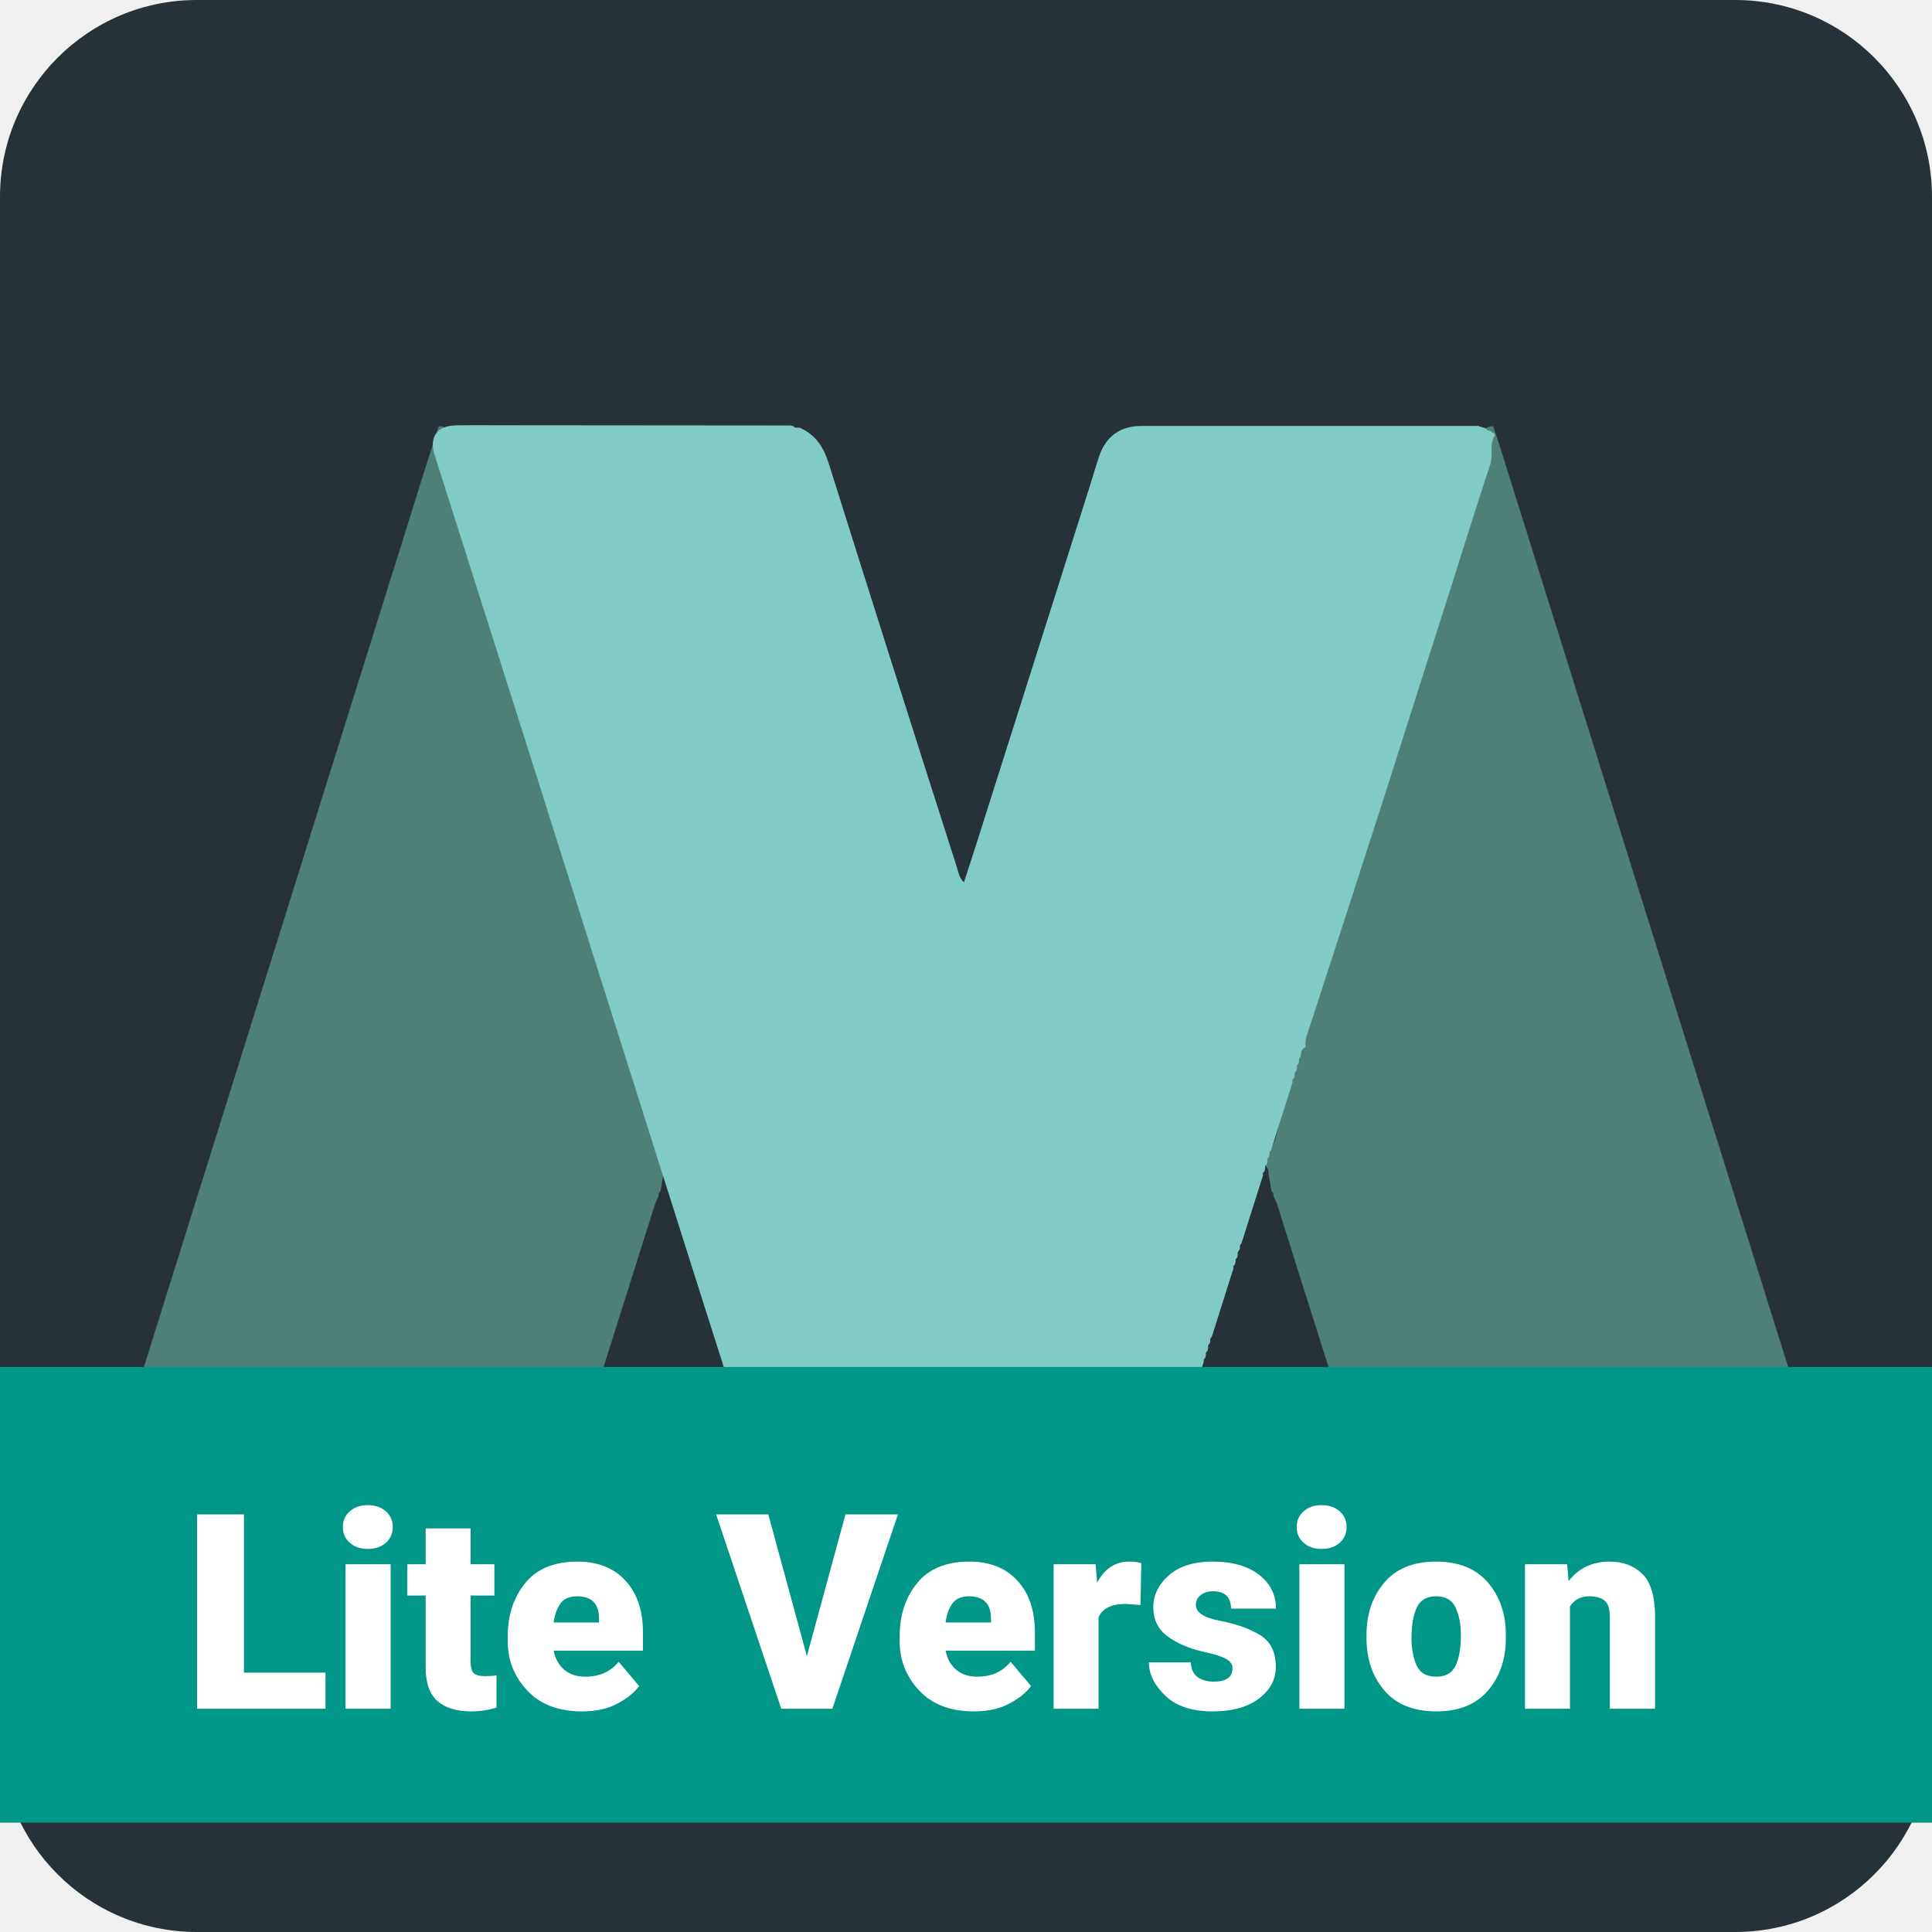
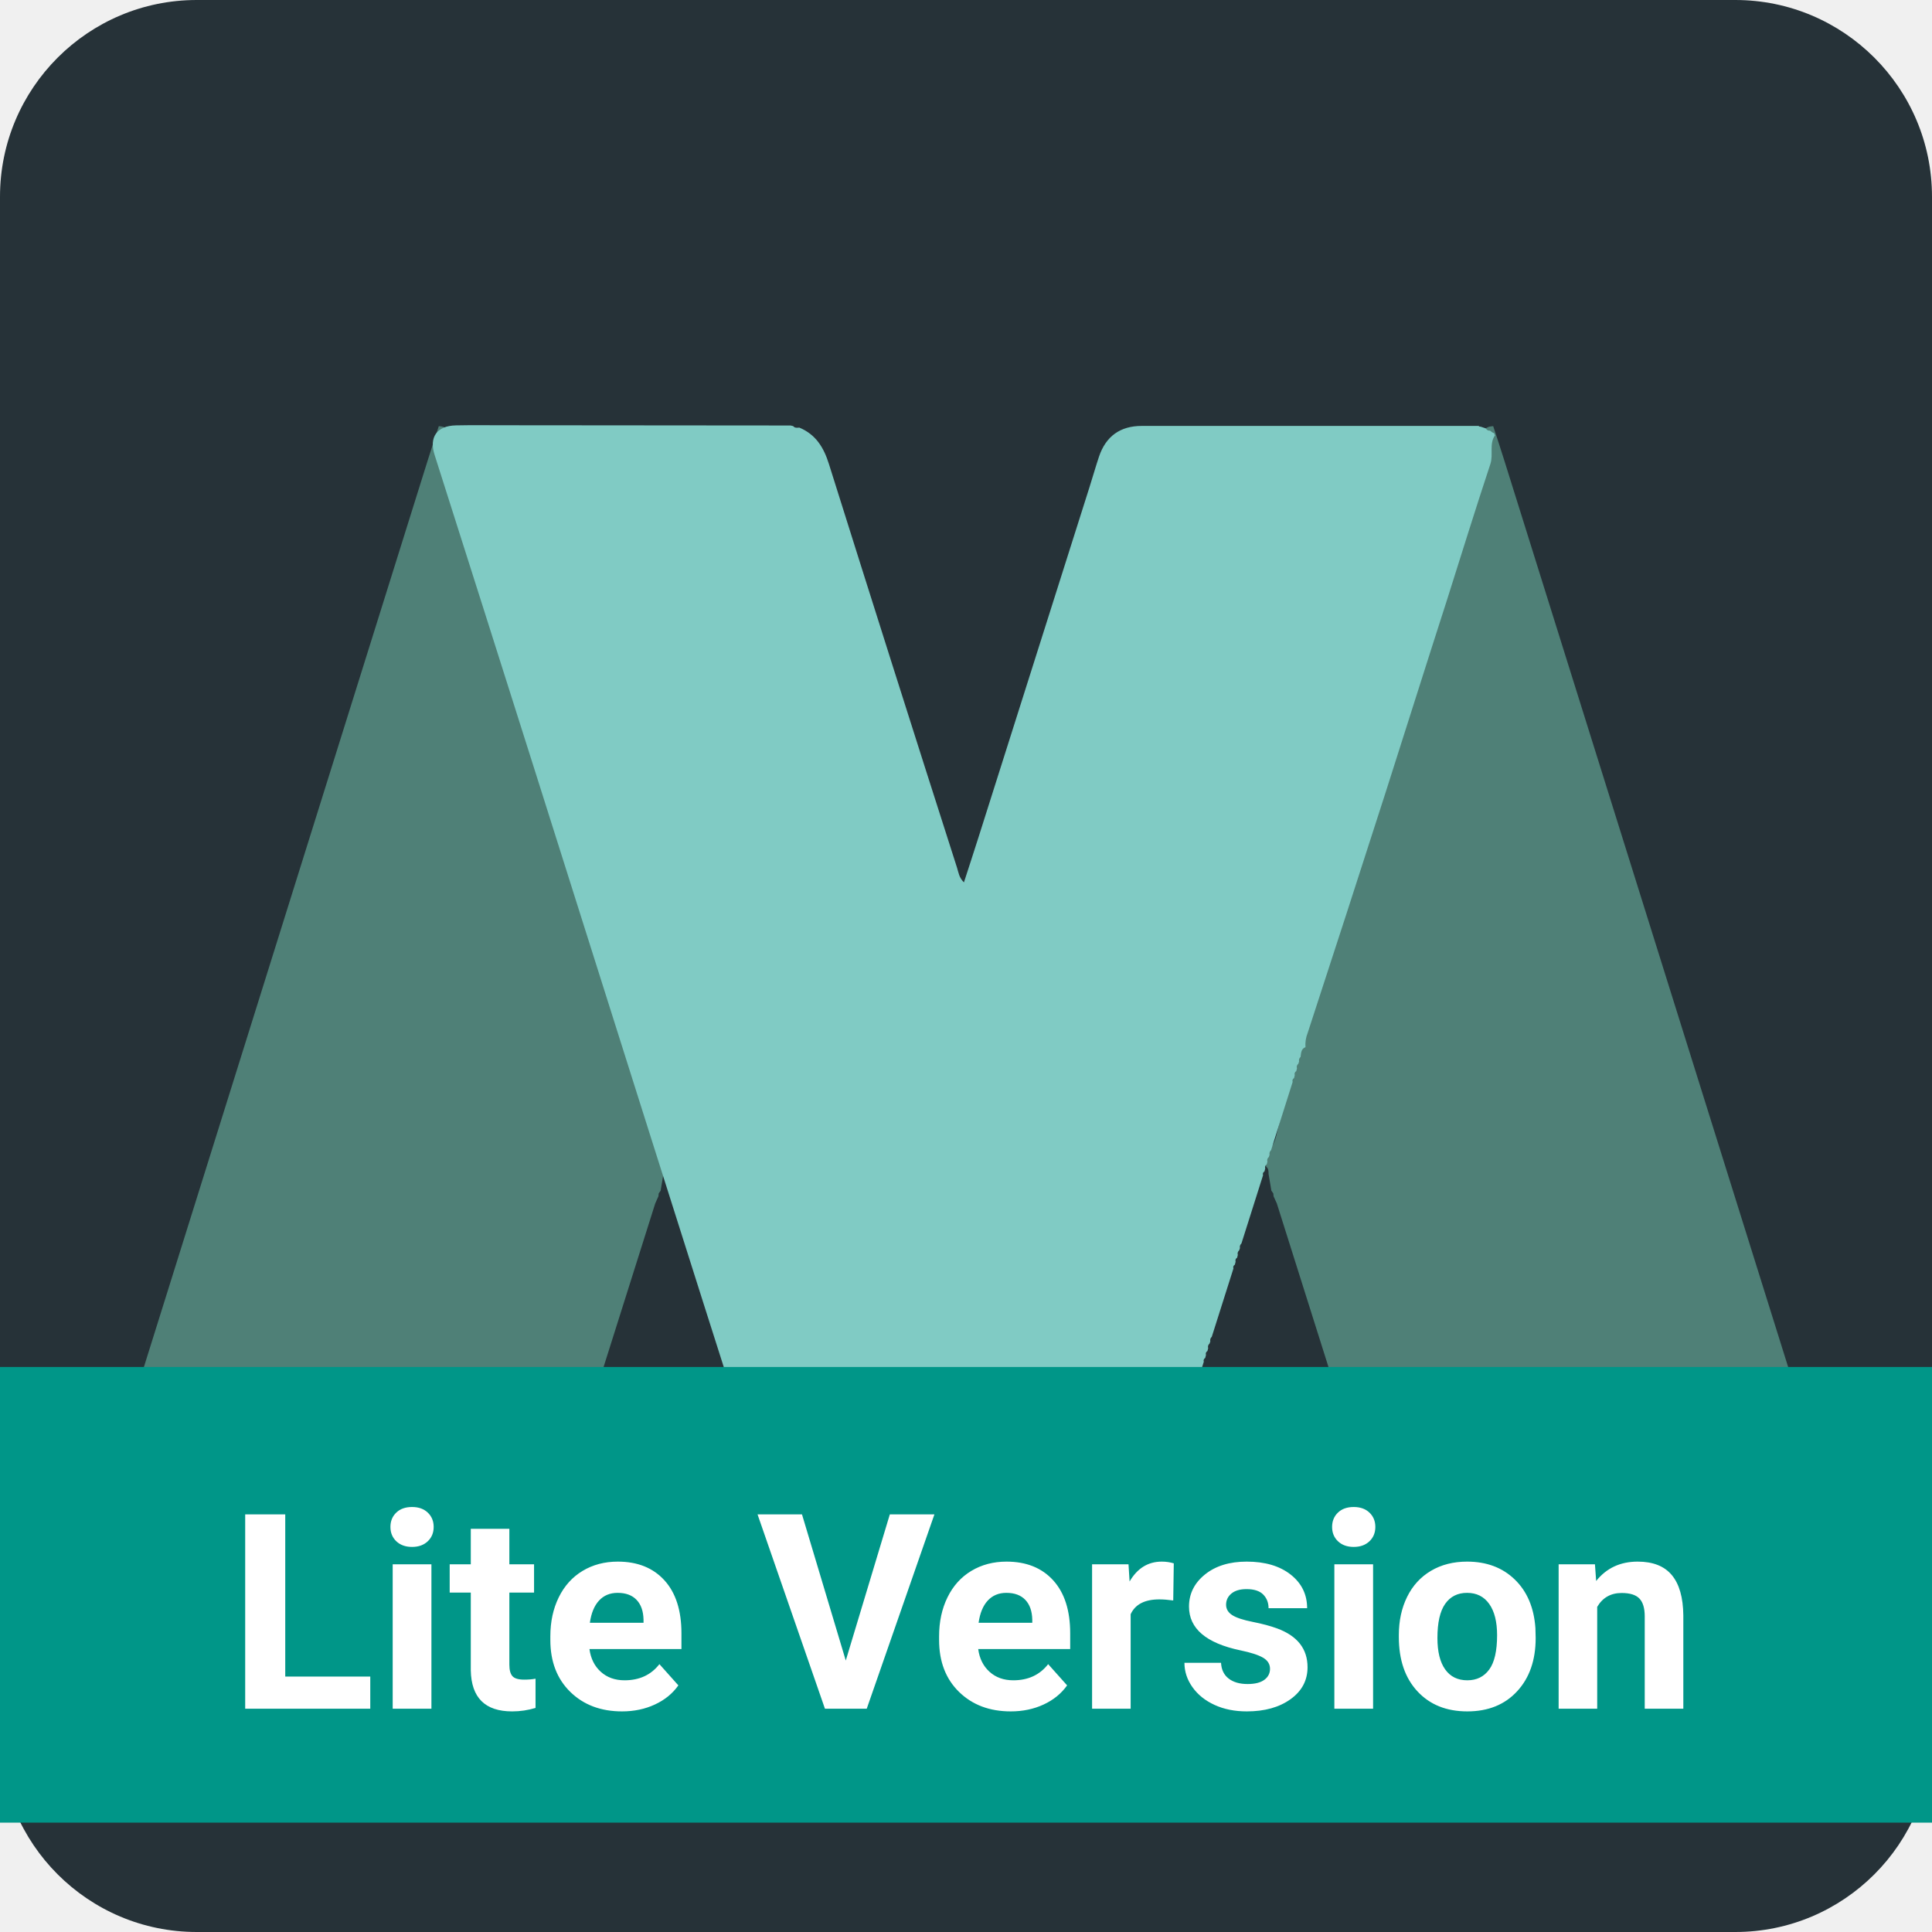
<svg xmlns="http://www.w3.org/2000/svg" viewBox="0 0 848 848">
  <g>
    <path fill="#263238" d="M 86.35 0 L 761.65 0 C 809.308 0 848 38.692 848 86.35 L 848 761.65 C 848 809.308 809.308 848 761.65 848 L 86.35 848 C 38.692 848 0 809.308 0 761.65 L 0 86.35 C 0 38.692 38.692 0 86.35 0 Z" />
    <path d=" M 559 525.07 L 558.87 523.8 L 558.04 522.63 L 556.8 515.26 C 556.8 514.08 556.8 512.88 555.74 512.07 L 555.66 511.65 C 555.66 510.48 555.66 509.29 554.59 508.47 L 554.05 508.28 L 554.05 506.21 C 557.91 505 559.43 501.75 560.25 498.21 C 564 482.28 569.78 466.94 573.78 451.1 C 575.42 444.6 578.86 438.82 579.72 431.96 C 580.525 425.33 582.29 418.852 584.96 412.73 C 589.25 403.11 591.31 392.87 594.36 382.92 C 598.15 370.55 600.36 357.66 604.67 345.48 C 610.56 328.59 614 310.94 620 294 C 624.06 282.51 626.92 270.59 630.72 259 C 633.9 249.29 636.72 239.42 639.57 229.68 C 643.38 216.5 646.96 203.21 650.94 190.05 C 651.67 187.62 653.34 187.18 655.4 187.05 C 657.04 192.05 658.72 197.13 660.3 202.19 Q 729.71 423.84 799.1 645.5 C 802.05 654.92 797.76 660.73 787.52 660.81 C 771.47 660.95 755.41 660.81 739.36 660.81 L 621.36 660.81 C 607.36 660.81 600.75 655.89 596.44 642.25 Q 578.44 585.25 560.44 528.25 C 560 527.2 559.45 526.15 559 525.07 Z " fill="#4f8077" />
    <path d=" M 289 525.07 L 289.13 523.8 L 289.96 522.63 L 291.2 515.26 C 291.2 514.08 291.2 512.88 292.26 512.07 L 292.34 511.65 C 292.34 510.48 292.34 509.29 293.41 508.47 L 293.95 508.28 L 293.95 506.21 C 290.09 505 288.57 501.75 287.75 498.21 C 284 482.28 278.22 466.94 274.22 451.1 C 272.58 444.6 269.14 438.82 268.28 431.96 C 267.475 425.33 265.71 418.852 263.04 412.73 C 258.75 403.11 256.69 392.87 253.64 382.92 C 249.85 370.55 247.64 357.66 243.33 345.48 C 237.44 328.59 234 310.94 228 294 C 223.94 282.51 221.08 270.59 217.28 259 C 214.1 249.29 211.28 239.42 208.43 229.68 C 204.62 216.5 201.04 203.21 197.06 190.05 C 196.33 187.62 194.66 187.18 192.6 187.05 C 190.96 192.05 189.28 197.13 187.7 202.19 Q 118.3 423.88 48.91 645.53 C 46 655 50.25 660.76 60.49 660.85 C 76.54 660.99 92.6 660.85 108.65 660.85 L 226.65 660.85 C 240.65 660.85 247.26 655.93 251.57 642.29 Q 269.57 585.29 287.57 528.29 C 288 527.2 288.55 526.15 289 525.07 Z " fill="#4f8077" />
    <path d=" M 347 186.76 L 348.13 187.02 C 348.87 187.92 349.86 187.79 350.84 187.68 C 358.03 190.68 361.54 196.32 363.84 203.68 Q 391.72 292.39 420.09 380.94 C 420.72 382.94 420.92 385.17 423.09 387.3 C 425.33 380.37 427.49 373.82 429.57 367.24 Q 453.91 290.49 478.23 213.74 C 479.64 209.31 480.91 204.83 482.38 200.42 C 485.38 191.5 491.7 186.95 501.09 186.95 Q 575.09 186.95 649.02 186.95 C 649.193 187.208 649.51 187.328 649.81 187.25 L 651.99 187.97 L 652.21 188.09 C 652.561 188.742 653.274 189.114 654.01 189.03 L 654.15 189.12 L 654.88 189.7 L 655.88 190.23 C 655.922 190.532 656.02 190.824 656.17 191.09 C 653.55 194.93 655.53 199.45 654.17 203.64 C 647.59 223.47 641.43 243.44 635.11 263.36 C 626 291.64 617.08 320 608 348.37 Q 591.14 400.86 574 453.28 C 573.182 455.291 572.84 457.465 573 459.63 C 571 460.42 571.1 462.26 570.85 463.92 C 570.272 464.41 570.02 465.184 570.2 465.92 L 569.87 466.92 C 569.262 467.389 569.02 468.194 569.27 468.92 L 568.96 470.14 C 568.343 470.485 568.064 471.224 568.3 471.89 L 568 473.2 C 567.388 473.509 567.118 474.237 567.38 474.87 L 557.89 504.87 C 557.312 505.36 557.06 506.134 557.24 506.87 L 556.9 507.87 C 556.294 508.341 556.053 509.144 556.3 509.87 L 555.99 511.1 C 555.375 511.441 555.099 512.179 555.34 512.84 L 555 514.18 C 554.394 514.473 554.125 515.191 554.39 515.81 L 544.89 545.81 C 544.312 546.3 544.06 547.074 544.24 547.81 L 543.9 548.81 C 543.3 549.285 543.064 550.086 543.31 550.81 L 542.99 552.04 C 542.373 552.385 542.098 553.126 542.34 553.79 L 542 555.11 C 541.4 555.414 541.135 556.128 541.39 556.75 L 531.88 586.75 C 531.306 587.242 531.058 588.016 531.24 588.75 L 530.89 589.75 C 530.288 590.223 530.051 591.026 530.3 591.75 L 529.98 592.99 C 529.368 593.334 529.094 594.069 529.33 594.73 L 528.99 596.05 C 528.394 596.358 528.13 597.068 528.38 597.69 L 518.86 627.69 C 518.289 628.184 518.046 628.958 518.23 629.69 L 517.88 630.69 C 517.282 631.166 517.049 631.968 517.3 632.69 L 516.98 633.94 C 516.375 634.28 516.104 635.007 516.34 635.66 L 515.99 637 C 515.396 637.304 515.131 638.011 515.38 638.63 C 514.619 640.456 513.977 642.33 513.46 644.24 C 511.74 652.56 506.78 658 498.97 661.02 L 352.06 660.97 C 342.06 660.97 335.71 656.64 332.67 647.1 Q 308.81 572.33 285.13 497.5 Q 259.32 416.03 233.58 334.5 Q 212.21 267.05 190.74 199.62 C 188.28 191.86 191.74 186.91 200.06 186.71 C 208.38 186.51 216.72 186.71 225.06 186.66 L 347 186.76 Z " fill="#80cbc4" />
    <g>
      <rect class="ribbon" x="0" y="600" width="848" height="200" fill="#009688" />
-       <text x="80" y="750" fill="white" font-size="120" font-family="Roboto" font-weight="900">
-                 Lite Version
-             </text>
+       <g fill="white">
+         <path d="M125.2 735.88L162.52 735.88L162.52 750L107.62 750L107.62 664.69L125.2 664.69ZM189.36 750L172.36 750L172.36 686.6L189.36 686.6ZM171.37 670.2Q171.37 666.39 173.92 663.93Q176.46 661.46 180.86 661.46Q185.2 661.46 187.77 663.93Q190.35 666.39 190.35 670.2Q190.35 674.06 187.74 676.52Q185.14 678.98 180.86 678.98Q176.58 678.98 173.97 676.52Q171.37 674.06 171.37 670.2ZM223.57 671.02L223.57 686.6L234.41 686.6L234.41 699.02L223.57 699.02L223.57 730.66Q223.57 734.18 224.92 735.7Q226.27 737.23 230.08 737.23Q232.89 737.23 235.06 736.82L235.06 749.65Q230.08 751.17 224.8 751.17Q206.99 751.17 206.64 733.18L206.64 699.02L197.38 699.02L197.38 686.6L206.64 686.6L206.64 671.02ZM273.03 751.17Q259.08 751.17 250.32 742.62Q241.56 734.06 241.56 719.82L241.56 718.18Q241.56 708.63 245.25 701.1Q248.95 693.57 255.71 689.5Q262.48 685.43 271.15 685.43Q284.16 685.43 291.63 693.63Q299.1 701.84 299.1 716.89L299.1 723.81L258.73 723.81Q259.55 730.02 263.68 733.77Q267.81 737.52 274.14 737.52Q283.93 737.52 289.43 730.43L297.75 739.75Q293.95 745.14 287.44 748.15Q280.94 751.17 273.03 751.17ZM271.09 699.14Q266.05 699.14 262.92 702.54Q259.79 705.94 258.91 712.27L282.46 712.27L282.46 710.92Q282.34 705.29 279.41 702.22Q276.48 699.14 271.09 699.14ZM371.23 728.85L390.57 664.69L410.14 664.69L380.43 750L362.09 750L332.5 664.69L352.01 664.69ZM443.65 751.17Q429.71 751.17 420.95 742.62Q412.19 734.06 412.19 719.82L412.19 718.18Q412.19 708.63 415.88 701.1Q419.57 693.57 426.34 689.5Q433.11 685.43 441.78 685.43Q454.79 685.43 462.26 693.63Q469.73 701.84 469.73 716.89L469.73 723.81L429.36 723.81Q430.18 730.02 434.31 733.77Q438.44 737.52 444.77 737.52Q454.55 737.52 460.06 730.43L468.38 739.75Q464.57 745.14 458.07 748.15Q451.56 751.17 443.65 751.17ZM441.72 699.14Q436.68 699.14 433.54 702.54Q430.41 705.94 429.53 712.27L453.09 712.27L453.09 710.92Q452.97 705.29 450.04 702.22Q447.11 699.14 441.72 699.14ZM514.96 702.48Q511.5 702.01 508.87 702.01Q499.26 702.01 496.27 708.52L496.27 750L479.34 750L479.34 686.6L495.33 686.6L495.8 694.16Q500.9 685.43 509.92 685.43Q512.73 685.43 515.2 686.19ZM557.44 732.48Q557.44 729.38 554.37 727.59Q551.29 725.8 544.49 724.39Q521.88 719.65 521.88 705.18Q521.88 696.74 528.88 691.08Q535.88 685.43 547.19 685.43Q559.26 685.43 566.49 691.11Q573.73 696.8 573.73 705.88L556.8 705.88Q556.8 702.25 554.45 699.87Q552.11 697.5 547.13 697.5Q542.85 697.5 540.51 699.43Q538.16 701.37 538.16 704.36Q538.16 707.17 540.83 708.9Q543.5 710.63 549.82 711.88Q556.15 713.14 560.49 714.73Q573.91 719.65 573.91 731.78Q573.91 740.45 566.46 745.81Q559.02 751.17 547.25 751.17Q539.28 751.17 533.1 748.33Q526.91 745.49 523.4 740.54Q519.88 735.59 519.88 729.84L535.94 729.84Q536.17 734.36 539.28 736.76Q542.38 739.16 547.6 739.16Q552.46 739.16 554.95 737.31Q557.44 735.47 557.44 732.48ZM602.68 750L585.68 750L585.68 686.6L602.68 686.6ZM584.69 670.2Q584.69 666.39 587.24 663.93Q589.79 661.46 594.18 661.46Q598.52 661.46 601.09 663.93Q603.67 666.39 603.67 670.2Q603.67 674.06 601.06 676.52Q598.46 678.98 594.18 678.98Q589.9 678.98 587.29 676.52Q584.69 674.06 584.69 670.2ZM613.98 717.71Q613.98 708.28 617.62 700.9Q621.25 693.52 628.08 689.47Q634.9 685.43 643.93 685.43Q656.76 685.43 664.87 693.28Q672.99 701.13 673.93 714.61L674.04 718.95Q674.04 733.54 665.9 742.35Q657.75 751.17 644.04 751.17Q630.33 751.17 622.16 742.38Q613.98 733.59 613.98 718.48ZM630.92 718.95Q630.92 727.97 634.32 732.74Q637.71 737.52 644.04 737.52Q650.2 737.52 653.65 732.8Q657.11 728.09 657.11 717.71Q657.11 708.87 653.65 704Q650.2 699.14 643.93 699.14Q637.71 699.14 634.32 703.97Q630.92 708.81 630.92 718.95ZM700.06 686.6L700.59 693.93Q707.38 685.43 718.81 685.43Q728.89 685.43 733.81 691.35Q738.73 697.27 738.85 709.04L738.85 750L721.91 750L721.91 709.45Q721.91 704.06 719.57 701.63Q717.23 699.2 711.78 699.2Q704.63 699.2 701.05 705.29L701.05 750L684.12 750L684.12 686.6Z" />
+       </g>
    </g>
  </g>
</svg>
